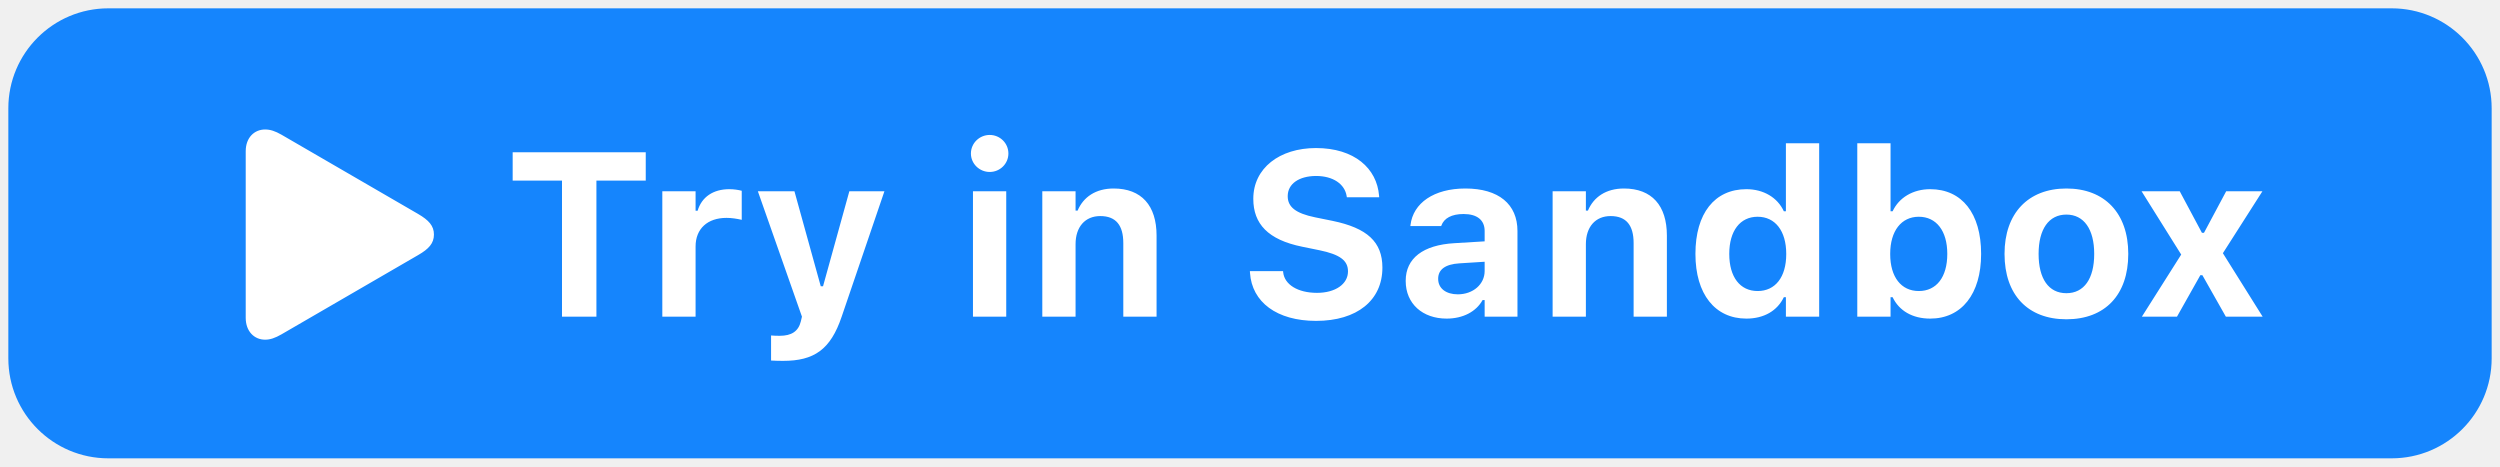
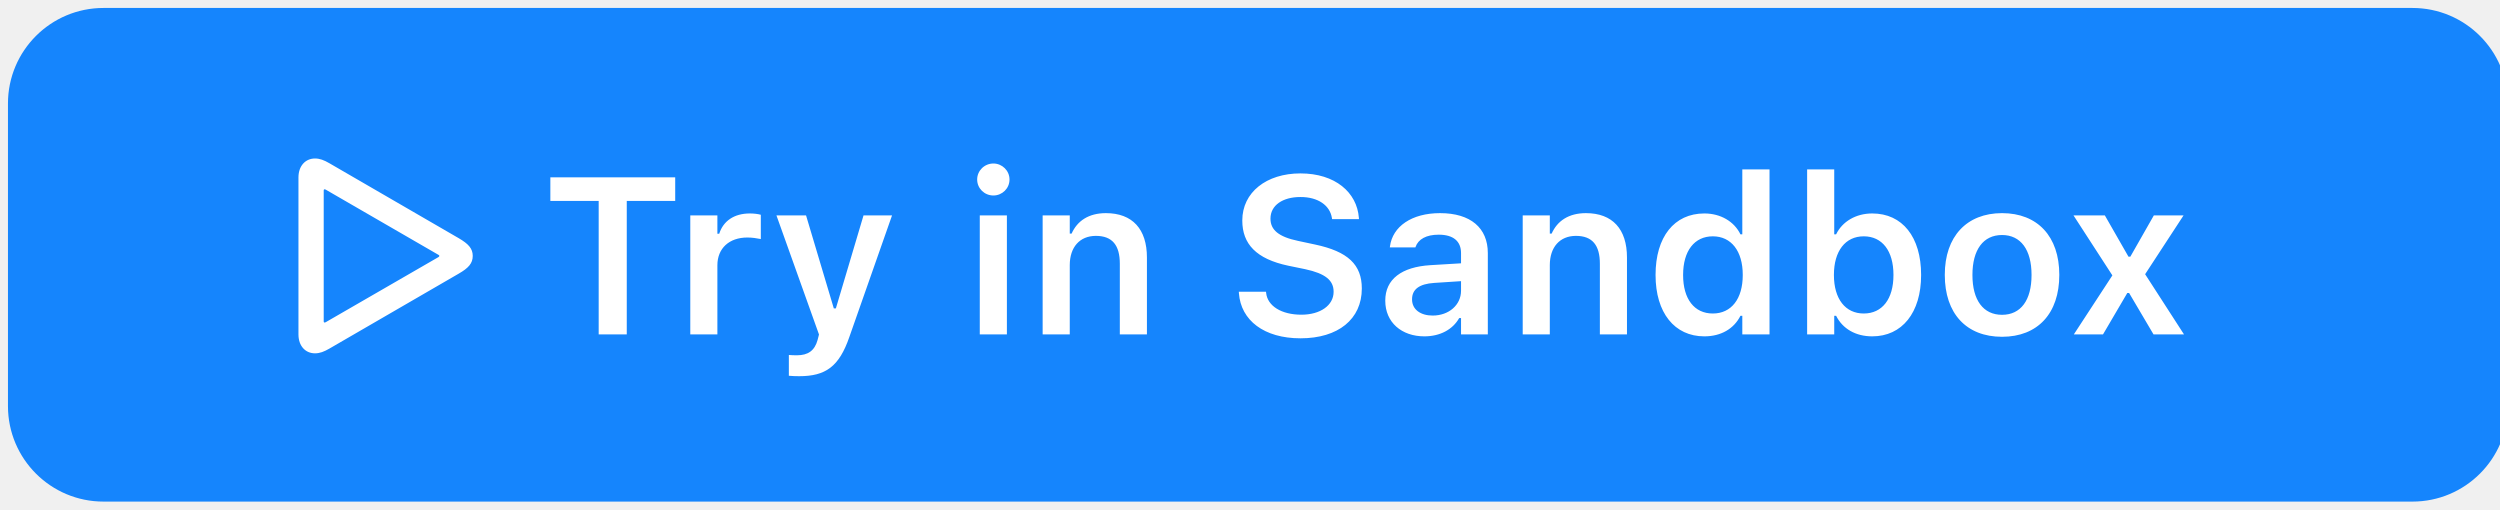
- <svg xmlns="http://www.w3.org/2000/svg" width="150px" height="28px" viewBox="0 0 150 28" version="1.1">
+ <svg xmlns="http://www.w3.org/2000/svg" width="157px" height="32px" viewBox="0 0 157 32" version="1.1">
  <g id="wiki-playground-btn" stroke="none" stroke-width="1" fill="none" fill-rule="evenodd">
-     <rect id="Rectangle" stroke-opacity="0.001" stroke="#F0F6FC" fill="#1585FD" x="0.5" y="0.5" width="149" height="27" rx="6" />
-     <path d="M15.905,20.381 C16.22,20.381 16.507,20.278 16.89,20.06 L25.093,15.302 C25.722,14.939 26.036,14.604 26.036,14.071 C26.036,13.545 25.722,13.21 25.093,12.841 L16.89,8.083 C16.507,7.864 16.22,7.769 15.905,7.769 C15.263,7.769 14.743,8.254 14.743,9.074 L14.743,19.068 C14.743,19.889 15.263,20.381 15.905,20.381 Z M35.785,19 L35.785,10.838 L38.745,10.838 L38.745,9.136 L30.76,9.136 L30.76,10.838 L33.72,10.838 L33.72,19 L35.785,19 Z M41.735,19 L41.735,14.789 C41.735,13.723 42.453,13.073 43.588,13.073 C43.896,13.073 44.203,13.121 44.504,13.189 L44.504,11.446 C44.306,11.392 44.025,11.351 43.759,11.351 C42.781,11.351 42.098,11.829 41.858,12.643 L41.735,12.643 L41.735,11.474 L39.739,11.474 L39.739,19 L41.735,19 Z M46.982,21.652 C48.842,21.652 49.833,20.982 50.503,18.993 L53.066,11.474 L50.961,11.474 L49.382,17.175 L49.245,17.175 L47.666,11.474 L45.471,11.474 L48.117,19 L48.049,19.287 C47.905,19.875 47.495,20.148 46.784,20.148 C46.599,20.148 46.401,20.142 46.264,20.128 L46.264,21.632 C46.497,21.646 46.75,21.652 46.982,21.652 Z M59.383,10.318 C59.998,10.318 60.504,9.826 60.504,9.211 C60.504,8.589 59.998,8.097 59.383,8.097 C58.768,8.097 58.255,8.589 58.255,9.211 C58.255,9.826 58.768,10.318 59.383,10.318 Z M60.374,19 L60.374,11.474 L58.378,11.474 L58.378,19 L60.374,19 Z M64.534,19 L64.534,14.646 C64.534,13.627 65.095,12.964 66.017,12.964 C66.961,12.964 67.398,13.524 67.398,14.584 L67.398,19 L69.394,19 L69.394,14.133 C69.394,12.335 68.492,11.31 66.817,11.31 C65.744,11.31 64.999,11.822 64.657,12.636 L64.534,12.636 L64.534,11.474 L62.538,11.474 L62.538,19 L64.534,19 Z M78.965,19.253 C81.426,19.253 82.944,18.016 82.944,16.061 L82.944,16.054 C82.944,14.516 82.034,13.682 79.949,13.251 L78.904,13.039 C77.741,12.8 77.263,12.417 77.263,11.774 L77.263,11.768 C77.263,11.029 77.94,10.564 78.958,10.558 C79.997,10.558 80.681,11.05 80.797,11.754 L80.811,11.836 L82.752,11.836 L82.745,11.747 C82.615,10.1 81.262,8.883 78.958,8.883 C76.771,8.883 75.198,10.093 75.198,11.925 L75.198,11.932 C75.198,13.429 76.08,14.386 78.131,14.803 L79.17,15.015 C80.394,15.268 80.879,15.63 80.879,16.279 L80.879,16.286 C80.879,17.045 80.12,17.571 79.02,17.571 C77.865,17.571 77.065,17.072 76.99,16.334 L76.983,16.266 L74.993,16.266 L75,16.375 C75.116,18.125 76.607,19.253 78.965,19.253 Z M86.796,19.116 C87.78,19.116 88.573,18.699 88.956,18.002 L89.079,18.002 L89.079,19 L91.048,19 L91.048,13.859 C91.048,12.253 89.92,11.31 87.924,11.31 C86.03,11.31 84.786,12.185 84.629,13.504 L84.622,13.565 L86.468,13.565 L86.481,13.538 C86.639,13.094 87.097,12.841 87.814,12.841 C88.635,12.841 89.079,13.21 89.079,13.859 L89.079,14.481 L87.261,14.591 C85.388,14.7 84.342,15.493 84.342,16.847 L84.342,16.86 C84.342,18.228 85.36,19.116 86.796,19.116 Z M87.466,17.66 C86.775,17.66 86.29,17.312 86.29,16.737 L86.29,16.724 C86.29,16.177 86.707,15.855 87.561,15.801 L89.079,15.705 L89.079,16.259 C89.079,17.052 88.389,17.66 87.466,17.66 Z M95.153,19 L95.153,14.646 C95.153,13.627 95.714,12.964 96.636,12.964 C97.58,12.964 98.017,13.524 98.017,14.584 L98.017,19 L100.013,19 L100.013,14.133 C100.013,12.335 99.111,11.31 97.436,11.31 C96.363,11.31 95.618,11.822 95.276,12.636 L95.153,12.636 L95.153,11.474 L93.157,11.474 L93.157,19 L95.153,19 Z M104.782,19.116 C105.841,19.116 106.641,18.645 107.031,17.831 L107.154,17.831 L107.154,19 L109.15,19 L109.15,8.596 L107.154,8.596 L107.154,12.677 L107.031,12.677 C106.655,11.856 105.814,11.351 104.782,11.351 C102.874,11.351 101.726,12.807 101.726,15.227 L101.726,15.24 C101.726,17.646 102.902,19.116 104.782,19.116 Z M105.458,17.462 C104.406,17.462 103.756,16.628 103.756,15.24 L103.756,15.227 C103.756,13.853 104.406,13.005 105.458,13.005 C106.511,13.005 107.174,13.853 107.174,15.233 L107.174,15.247 C107.174,16.628 106.518,17.462 105.458,17.462 Z M115.812,19.116 C117.691,19.116 118.867,17.646 118.867,15.24 L118.867,15.227 C118.867,12.807 117.719,11.351 115.812,11.351 C114.779,11.351 113.939,11.856 113.556,12.677 L113.433,12.677 L113.433,8.596 L111.437,8.596 L111.437,19 L113.433,19 L113.433,17.831 L113.556,17.831 C113.945,18.645 114.745,19.116 115.812,19.116 Z M115.128,17.462 C114.075,17.462 113.412,16.628 113.412,15.247 L113.412,15.233 C113.412,13.853 114.082,13.005 115.128,13.005 C116.181,13.005 116.837,13.853 116.837,15.227 L116.837,15.24 C116.837,16.628 116.188,17.462 115.128,17.462 Z M123.984,19.157 C126.302,19.157 127.696,17.694 127.696,15.24 L127.696,15.227 C127.696,12.793 126.281,11.31 123.984,11.31 C121.687,11.31 120.272,12.8 120.272,15.227 L120.272,15.24 C120.272,17.688 121.667,19.157 123.984,19.157 Z M123.984,17.592 C122.918,17.592 122.316,16.724 122.316,15.24 L122.316,15.227 C122.316,13.757 122.925,12.875 123.984,12.875 C125.037,12.875 125.652,13.757 125.652,15.227 L125.652,15.24 C125.652,16.724 125.044,17.592 123.984,17.592 Z M130.619,19 L132.02,16.512 L132.143,16.512 L133.551,19 L135.759,19 L133.373,15.192 L135.746,11.474 L133.572,11.474 L132.239,13.969 L132.116,13.969 L130.783,11.474 L128.493,11.474 L130.872,15.274 L128.513,19 L130.619,19 Z" id="TryinSandbox" fill="#FFFFFF" fill-rule="nonzero" />
+     <rect id="Rectangle" stroke-opacity="0.001" stroke="#F0F6FC" fill="#1585FD" x="0.5" y="0.5" width="157" height="31" rx="6" />
+     <path d="M19.782,22.189 C20.083,22.189 20.35,22.087 20.691,21.889 L28.806,17.186 C29.414,16.837 29.688,16.543 29.688,16.071 C29.688,15.606 29.414,15.312 28.806,14.957 L20.691,10.254 C20.35,10.056 20.083,9.953 19.782,9.953 C19.188,9.953 18.743,10.411 18.743,11.143 L18.743,21 C18.743,21.738 19.188,22.189 19.782,22.189 Z M20.391,20.255 C20.35,20.255 20.329,20.228 20.329,20.18 L20.329,11.963 C20.329,11.915 20.35,11.888 20.391,11.888 C20.411,11.888 20.438,11.901 20.466,11.915 L27.534,16.003 C27.562,16.017 27.589,16.037 27.589,16.071 C27.589,16.105 27.562,16.126 27.534,16.146 L20.466,20.228 C20.438,20.241 20.411,20.255 20.391,20.255 Z M39.361,21 L39.361,12.619 L42.403,12.619 L42.403,11.136 L34.562,11.136 L34.562,12.619 L37.597,12.619 L37.597,21 L39.361,21 Z M45.052,21 L45.052,16.659 C45.052,15.593 45.797,14.916 46.932,14.916 C47.226,14.916 47.506,14.957 47.779,15.012 L47.779,13.487 C47.615,13.439 47.349,13.405 47.089,13.405 C46.105,13.405 45.421,13.877 45.168,14.677 L45.052,14.677 L45.052,13.528 L43.35,13.528 L43.35,21 L45.052,21 Z M50.189,23.625 C51.844,23.625 52.698,23.03 53.341,21.157 L56.02,13.528 L54.229,13.528 L52.493,19.366 L52.363,19.366 L50.62,13.528 L48.761,13.528 L51.433,21.007 L51.345,21.349 C51.16,22.025 50.743,22.312 50.046,22.312 C49.868,22.312 49.677,22.306 49.54,22.292 L49.54,23.598 C49.745,23.618 49.984,23.625 50.189,23.625 Z M62.385,12.277 C62.939,12.277 63.397,11.833 63.397,11.272 C63.397,10.719 62.939,10.268 62.385,10.268 C61.824,10.268 61.366,10.719 61.366,11.272 C61.366,11.833 61.824,12.277 62.385,12.277 Z M63.233,21 L63.233,13.528 L61.53,13.528 L61.53,21 L63.233,21 Z M67.181,21 L67.181,16.646 C67.181,15.524 67.809,14.813 68.821,14.813 C69.853,14.813 70.325,15.401 70.325,16.563 L70.325,21 L72.027,21 L72.027,16.167 C72.027,14.39 71.118,13.385 69.45,13.385 C68.37,13.385 67.652,13.87 67.297,14.67 L67.181,14.67 L67.181,13.528 L65.478,13.528 L65.478,21 L67.181,21 Z M81.673,21.246 C84.038,21.246 85.522,20.043 85.522,18.122 L85.522,18.115 C85.522,16.625 84.654,15.791 82.575,15.354 L81.516,15.128 C80.285,14.868 79.786,14.431 79.786,13.733 L79.786,13.727 C79.786,12.886 80.566,12.373 81.659,12.373 C82.787,12.366 83.519,12.913 83.642,13.679 L83.656,13.761 L85.344,13.761 L85.337,13.672 C85.214,12.086 83.854,10.89 81.666,10.89 C79.533,10.89 78.016,12.079 78.016,13.843 L78.016,13.85 C78.016,15.319 78.891,16.263 80.907,16.687 L81.967,16.905 C83.239,17.179 83.751,17.609 83.751,18.32 L83.751,18.327 C83.751,19.175 82.917,19.763 81.728,19.763 C80.477,19.763 79.595,19.216 79.513,18.389 L79.506,18.32 L77.797,18.32 L77.804,18.416 C77.927,20.118 79.383,21.246 81.673,21.246 Z M89.449,21.123 C90.434,21.123 91.227,20.699 91.637,19.975 L91.753,19.975 L91.753,21 L93.435,21 L93.435,15.894 C93.435,14.314 92.354,13.385 90.434,13.385 C88.656,13.385 87.453,14.219 87.289,15.477 L87.282,15.538 L88.889,15.538 L88.895,15.511 C89.066,15.019 89.572,14.738 90.352,14.738 C91.268,14.738 91.753,15.148 91.753,15.894 L91.753,16.536 L89.832,16.652 C88.014,16.762 86.995,17.541 86.995,18.874 L86.995,18.888 C86.995,20.248 88.027,21.123 89.449,21.123 Z M89.969,19.817 C89.217,19.817 88.677,19.441 88.677,18.806 L88.677,18.792 C88.677,18.177 89.121,17.828 90.071,17.767 L91.753,17.657 L91.753,18.259 C91.753,19.147 90.994,19.817 89.969,19.817 Z M97.328,21 L97.328,16.646 C97.328,15.524 97.957,14.813 98.968,14.813 C100.001,14.813 100.472,15.401 100.472,16.563 L100.472,21 L102.174,21 L102.174,16.167 C102.174,14.39 101.265,13.385 99.597,13.385 C98.517,13.385 97.799,13.87 97.444,14.67 L97.328,14.67 L97.328,13.528 L95.626,13.528 L95.626,21 L97.328,21 Z M107.032,21.123 C108.084,21.123 108.891,20.645 109.301,19.831 L109.417,19.831 L109.417,21 L111.126,21 L111.126,10.637 L109.417,10.637 L109.417,14.718 L109.301,14.718 C108.911,13.911 108.057,13.405 107.032,13.405 C105.138,13.405 103.969,14.882 103.969,17.261 L103.969,17.274 C103.969,19.64 105.159,21.123 107.032,21.123 Z M107.565,19.688 C106.403,19.688 105.699,18.778 105.699,17.274 L105.699,17.261 C105.699,15.757 106.41,14.841 107.565,14.841 C108.72,14.841 109.445,15.764 109.445,17.261 L109.445,17.274 C109.445,18.771 108.727,19.688 107.565,19.688 Z M117.576,21.123 C119.449,21.123 120.646,19.64 120.646,17.274 L120.646,17.261 C120.646,14.882 119.47,13.405 117.576,13.405 C116.551,13.405 115.696,13.911 115.307,14.718 L115.19,14.718 L115.19,10.637 L113.488,10.637 L113.488,21 L115.19,21 L115.19,19.831 L115.307,19.831 C115.717,20.645 116.53,21.123 117.576,21.123 Z M117.043,19.688 C115.888,19.688 115.17,18.771 115.17,17.274 L115.17,17.261 C115.17,15.764 115.888,14.841 117.043,14.841 C118.205,14.841 118.909,15.757 118.909,17.261 L118.909,17.274 C118.909,18.778 118.205,19.688 117.043,19.688 Z M125.728,21.15 C127.964,21.15 129.324,19.688 129.324,17.268 L129.324,17.254 C129.324,14.848 127.957,13.385 125.728,13.385 C123.507,13.385 122.133,14.854 122.133,17.254 L122.133,17.268 C122.133,19.688 123.486,21.15 125.728,21.15 Z M125.728,19.77 C124.546,19.77 123.869,18.847 123.869,17.274 L123.869,17.261 C123.869,15.688 124.546,14.759 125.728,14.759 C126.904,14.759 127.581,15.688 127.581,17.261 L127.581,17.274 C127.581,18.847 126.911,19.77 125.728,19.77 Z M132.069,21 L133.593,18.402 L133.709,18.402 L135.241,21 L137.155,21 L134.714,17.22 L137.127,13.528 L135.261,13.528 L133.785,16.119 L133.668,16.119 L132.185,13.528 L130.216,13.528 L132.657,17.295 L130.237,21 L132.069,21 Z" id="TryinSandbox" fill="#FFFFFF" fill-rule="nonzero" />
  </g>
</svg>
